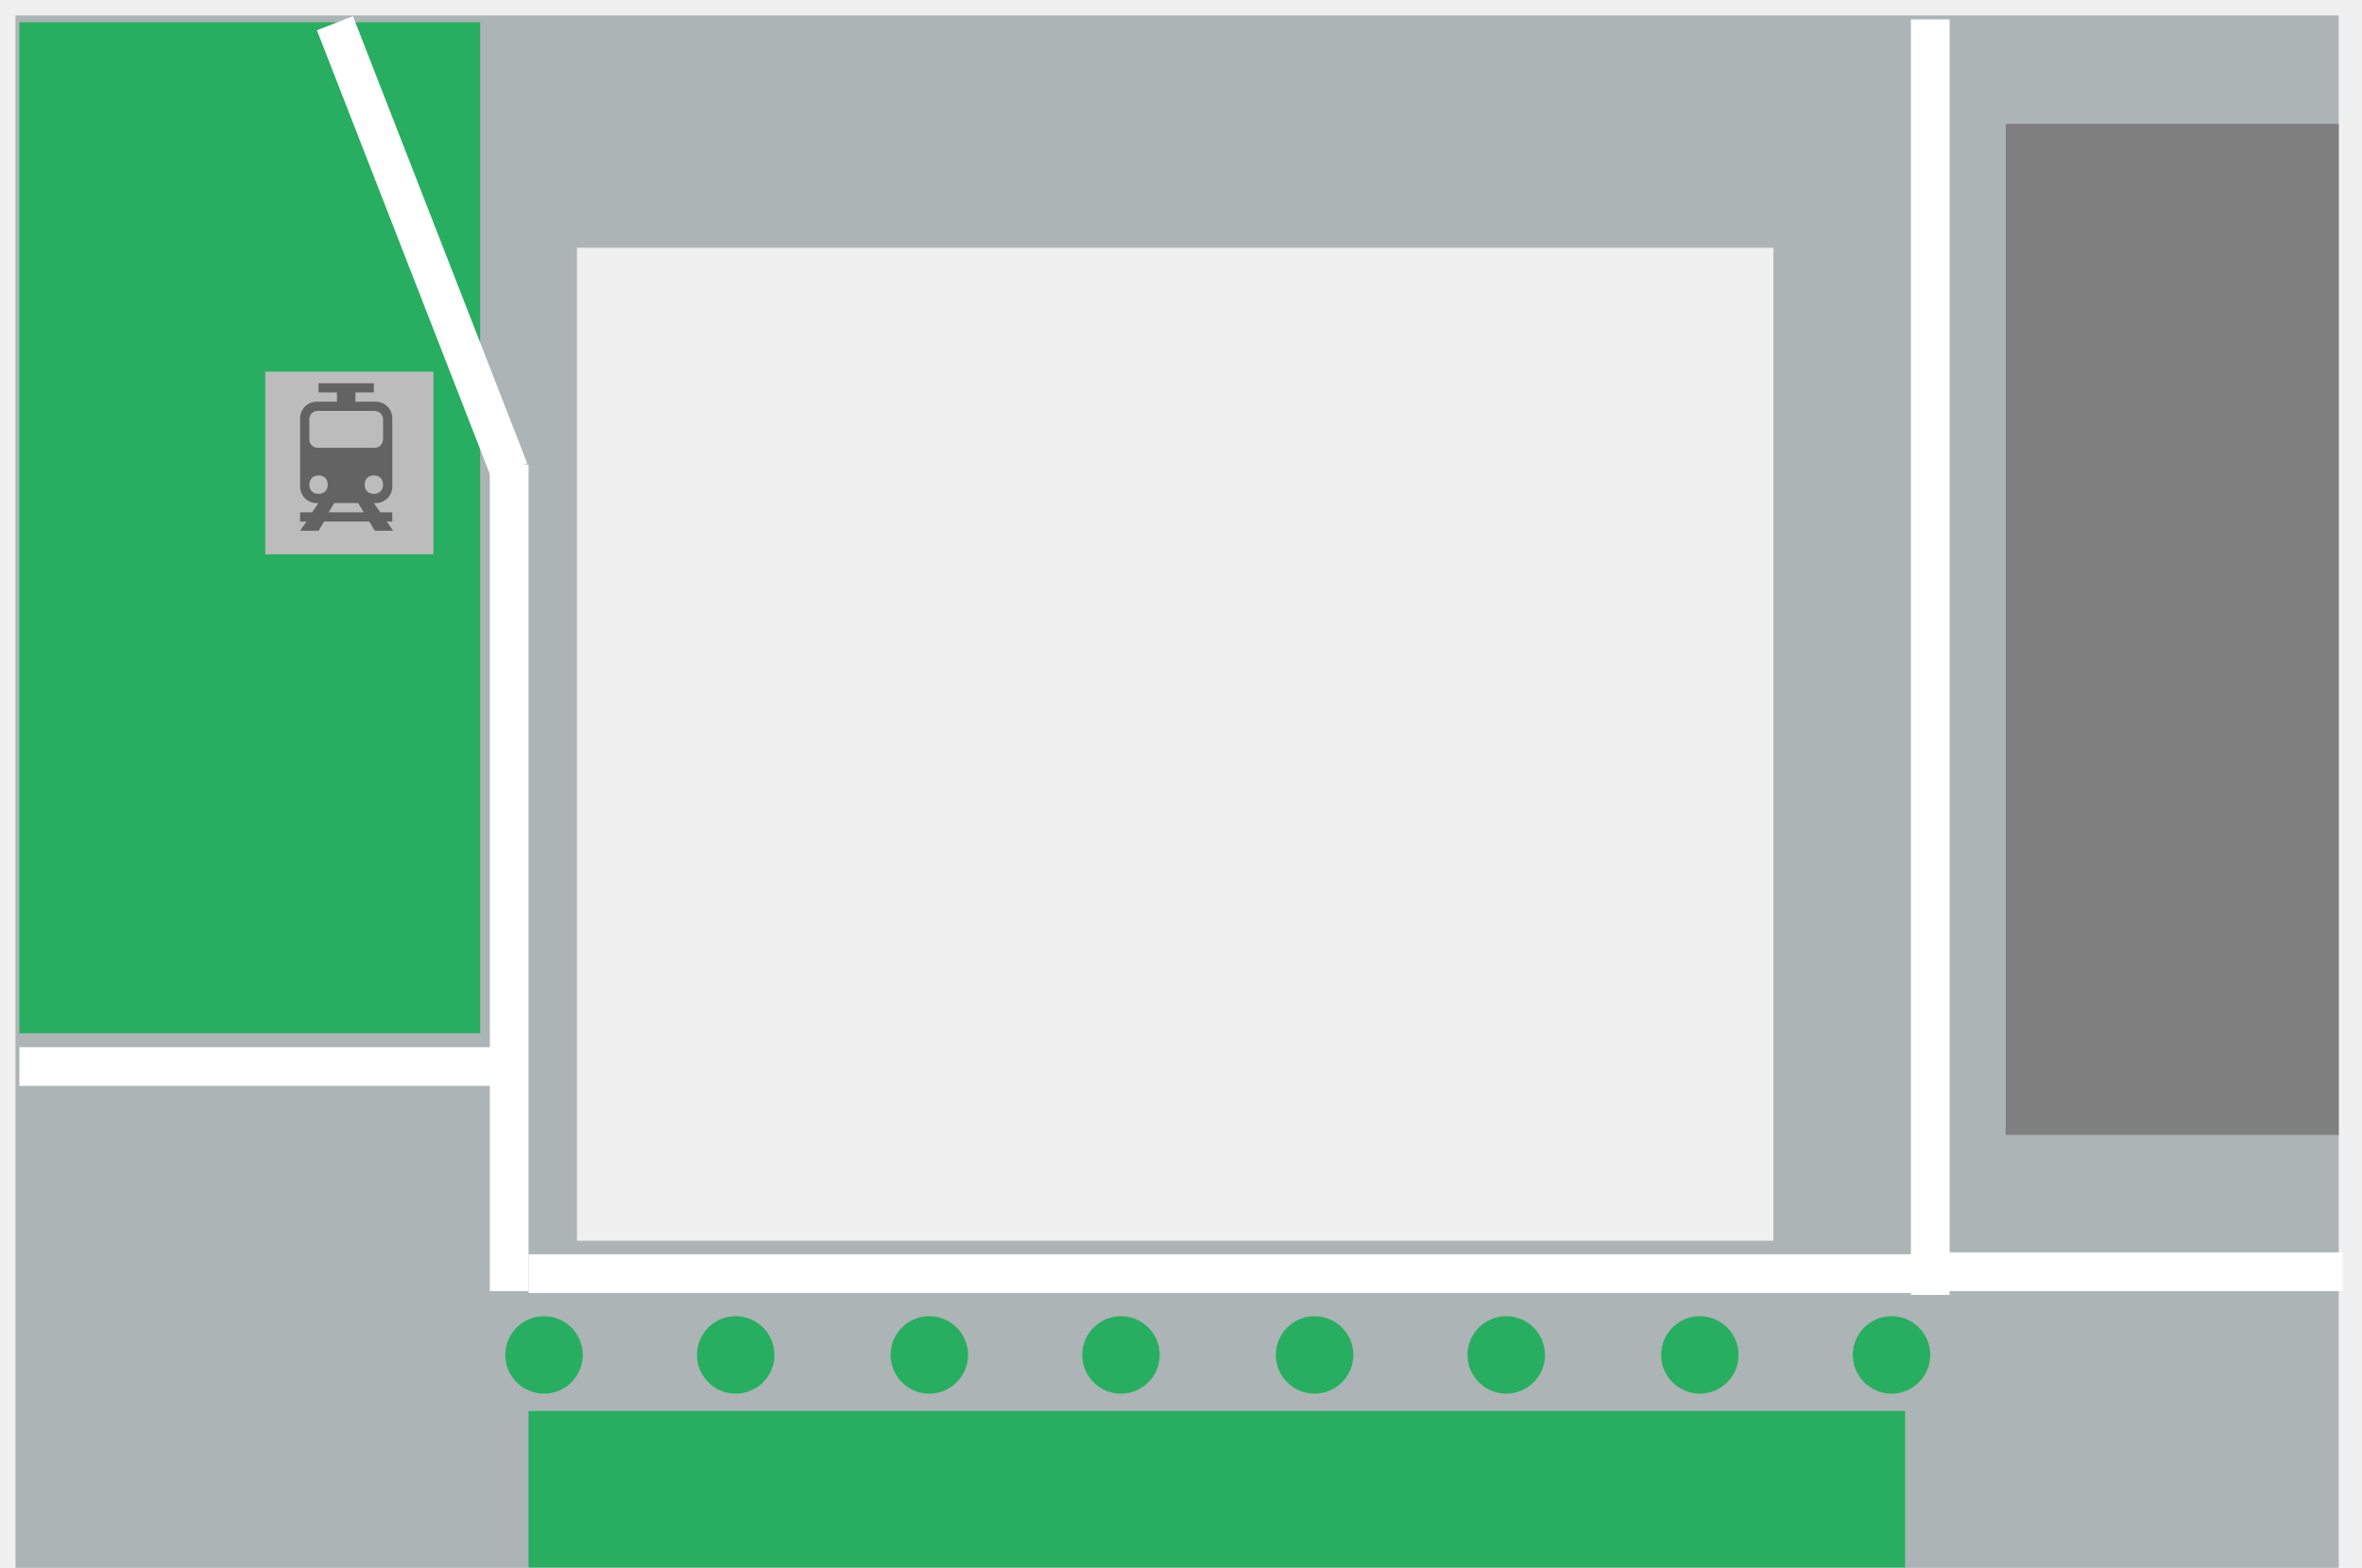
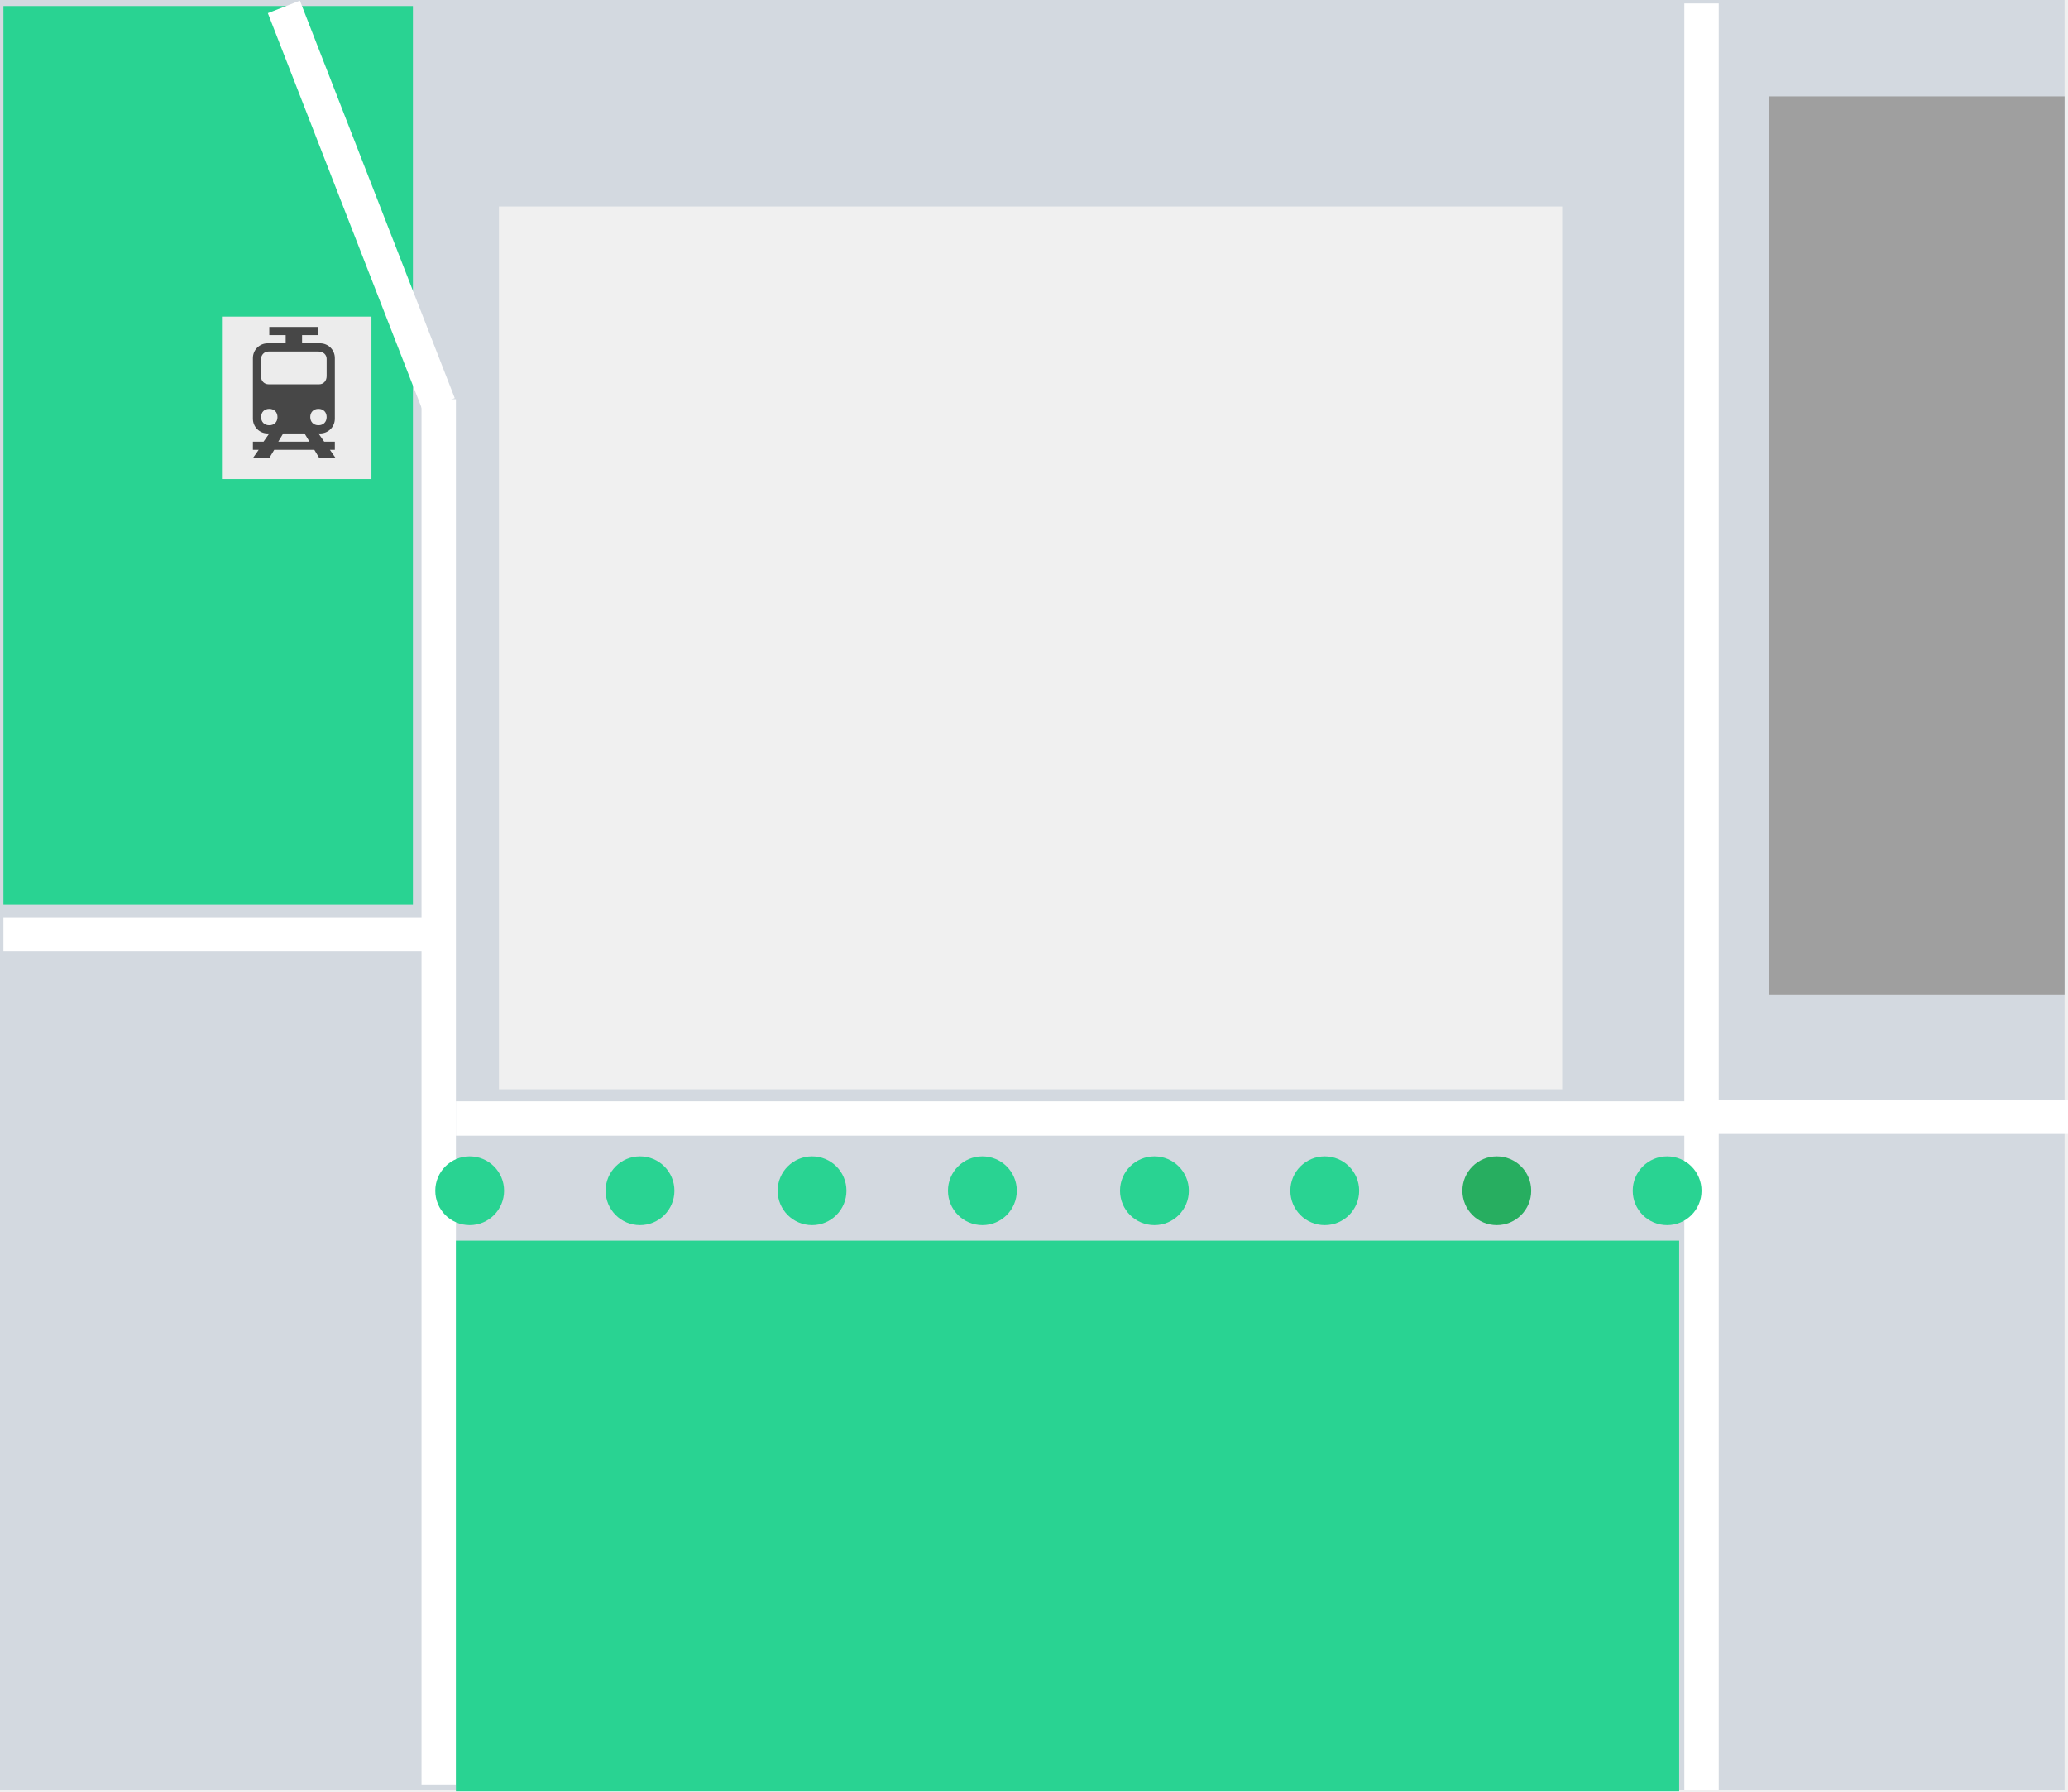
- <svg xmlns="http://www.w3.org/2000/svg" width="1220px" height="810px" viewBox="0 0 1220 810" version="1.1">
+ <svg xmlns="http://www.w3.org/2000/svg" width="1202px" height="1041px" viewBox="0 0 1202 1041" version="1.1">
  <defs />
  <g id="Page-1" stroke="none" stroke-width="1" fill="none" fill-rule="evenodd">
-     <path d="M8,8 L1208,8 L1208,810 L8,810 L8,8 Z M298,128 L916,128 L916,641 L298,641 L298,128 Z" id="Combined-Shape" fill="#7F8C8D" opacity="0.599" />
-     <g id="surroundings" transform="translate(10, 10)">
-       <path d="M978,648 L263,648" id="Shape" stroke="#FFFFFF" stroke-width="20" />
-       <polygon id="Shape" fill="#27AE60" points="238 523.8 0 523.8 0 1.5 238 1.5" />
-       <polygon id="Shape" fill="#7F7F7F" points="1198 576.3 1026 576.3 1026 54 1198 54" />
-       <circle id="Oval" fill="#27AE60" cx="868" cy="690" r="20" />
-       <polygon id="Shape" fill="#BCBCBC" points="213.9 276.4 127 276.4 127 182 213.9 182" />
-       <path d="M987,659 L987,0" id="Shape" stroke="#FFFFFF" stroke-width="20" />
-       <path d="M253,657 L253,230" id="Shape" stroke="#FFFFFF" stroke-width="20" />
-       <path d="M254,541 L0,541" id="Shape" stroke="#FFFFFF" stroke-width="20" />
-       <path d="M253,233 L163,2" id="Shape" stroke="#FFFFFF" stroke-width="20" />
-       <path d="M993,647 L1200,647" id="Shape" stroke="#FFFFFF" stroke-width="20" />
-       <polygon id="Shape" fill="#27AE60" points="974 799.8 263 799.8 263 719 974 719" />
-       <ellipse id="Oval" fill="#27AE60" cx="271" cy="690" rx="20" ry="20" />
-       <ellipse id="Oval" fill="#27AE60" cx="669" cy="690" rx="20" ry="20" />
-       <ellipse id="Oval" fill="#27AE60" cx="569" cy="690" rx="20" ry="20" />
-       <ellipse id="Oval" fill="#27AE60" cx="470" cy="690" rx="20" ry="20" />
-       <circle id="Oval" fill="#27AE60" cx="967" cy="690" r="20" />
-       <circle id="Oval" fill="#27AE60" cx="370" cy="690" r="20" />
-       <ellipse id="Oval" fill="#27AE60" cx="768" cy="690" rx="20" ry="20" />
-       <g id="Group" transform="translate(145, 188)" fill="#636363">
-         <path d="M47.625,53.34 L47.625,18.098 C47.625,13.335 43.815,9.525 39.053,9.525 L28.575,9.525 L28.575,4.763 L38.1,4.763 L38.1,0 L9.525,0 L9.525,4.763 L19.05,4.763 L19.05,9.525 L8.572,9.525 C3.81,9.525 0,13.335 0,18.098 L0,53.34 C0,58.102 3.81,61.913 8.572,61.913 L9.525,61.913 L6.191,66.675 L0,66.675 L0,71.438 L3.334,71.438 L0,76.2 L9.525,76.2 L12.383,71.438 L35.719,71.438 L38.576,76.2 L48.101,76.2 L44.767,71.438 L47.625,71.438 L47.625,66.675 L41.434,66.675 L38.1,61.913 L39.053,61.913 C43.815,61.913 47.625,58.102 47.625,53.34 Z M4.763,18.574 C4.763,16.192 6.668,14.287 9.049,14.287 L38.1,14.287 C40.958,14.287 42.862,16.192 42.862,18.574 L42.862,28.575 C42.862,31.433 40.958,33.337 38.576,33.337 L9.049,33.337 C6.668,33.337 4.763,31.433 4.763,29.051 C4.763,29.051 4.763,18.574 4.763,18.574 Z M4.763,52.388 C4.763,49.53 6.668,47.625 9.525,47.625 C12.383,47.625 14.287,49.53 14.287,52.388 C14.287,55.245 12.383,57.15 9.525,57.15 C6.668,57.15 4.763,55.245 4.763,52.388 Z M32.861,66.675 L14.764,66.675 L17.621,61.913 L30.004,61.913 L32.861,66.675 Z M33.337,52.388 C33.337,49.53 35.242,47.625 38.1,47.625 C40.958,47.625 42.862,49.53 42.862,52.388 C42.862,55.245 40.958,57.15 38.1,57.15 C35.242,57.15 33.337,55.245 33.337,52.388 Z" id="Shape" />
+     <g id="surroundings">
+       <g id="Page-1">
+         <path d="M0,0 L1200,0 L1200,1040 L0,1040 L0,0 Z M290,120 L908,120 L908,633 L290,633 L290,120 Z" id="Combined-Shape" fill="#D3D9E0" />
+         <g id="surroundings" transform="translate(2, 2)">
+           <path d="M978,648 L263,648" id="Shape" stroke="#FFFFFF" stroke-width="20" />
+           <polygon id="Shape" fill="#29D392" points="238 523.8 0 523.8 0 1.5 238 1.5" />
+           <polygon id="Shape" fill="#9F9F9F" points="1198 576.3 1026 576.3 1026 54 1198 54" />
+           <circle id="Oval" fill="#27AE60" cx="868" cy="690" r="20" />
+           <polygon id="Shape" fill="#ECECEC" points="213.9 276.4 127 276.4 127 182 213.9 182" />
+           <path d="M987,1038 L987,0" id="Shape" stroke="#FFFFFF" stroke-width="20" />
+           <path d="M253,1035 L253,230" id="Shape" stroke="#FFFFFF" stroke-width="20" />
+           <path d="M254,541 L0,541" id="Shape" stroke="#FFFFFF" stroke-width="20" />
+           <path d="M253,233 L163,2" id="Shape" stroke="#FFFFFF" stroke-width="20" />
+           <path d="M993,647 L1200,647" id="Shape" stroke="#FFFFFF" stroke-width="20" />
+           <polygon id="Shape" fill="#29D392" points="974 1039 263 1039 263 719 974 719" />
+           <circle id="Oval" fill="#29D392" cx="271" cy="690" r="20" />
+           <circle id="Oval" fill="#29D392" cx="669" cy="690" r="20" />
+           <circle id="Oval" fill="#29D392" cx="569" cy="690" r="20" />
+           <circle id="Oval" fill="#29D392" cx="470" cy="690" r="20" />
+           <circle id="Oval" fill="#29D392" cx="967" cy="690" r="20" />
+           <circle id="Oval" fill="#29D392" cx="370" cy="690" r="20" />
+           <circle id="Oval" fill="#29D392" cx="768" cy="690" r="20" />
+           <g id="Group" transform="translate(145, 188)" fill="#474747">
+             <path d="M47.625,53.34 L47.625,18.098 C47.625,13.335 43.815,9.525 39.053,9.525 L28.575,9.525 L28.575,4.763 L38.1,4.763 L38.1,0 L9.525,0 L9.525,4.763 L19.05,4.763 L19.05,9.525 L8.572,9.525 C3.81,9.525 0,13.335 0,18.098 L0,53.34 C0,58.102 3.81,61.913 8.572,61.913 L9.525,61.913 L6.191,66.675 L0,66.675 L0,71.438 L3.334,71.438 L0,76.2 L9.525,76.2 L12.383,71.438 L35.719,71.438 L38.576,76.2 L48.101,76.2 L44.767,71.438 L47.625,71.438 L47.625,66.675 L41.434,66.675 L38.1,61.913 L39.053,61.913 C43.815,61.913 47.625,58.102 47.625,53.34 Z M4.763,18.574 C4.763,16.192 6.668,14.287 9.049,14.287 L38.1,14.287 C40.958,14.287 42.862,16.192 42.862,18.574 L42.862,28.575 C42.862,31.433 40.958,33.337 38.576,33.337 L9.049,33.337 C6.668,33.337 4.763,31.433 4.763,29.051 L4.763,18.574 Z M4.763,52.388 C4.763,49.53 6.668,47.625 9.525,47.625 C12.383,47.625 14.287,49.53 14.287,52.388 C14.287,55.245 12.383,57.15 9.525,57.15 C6.668,57.15 4.763,55.245 4.763,52.388 Z M32.861,66.675 L14.764,66.675 L17.621,61.913 L30.004,61.913 L32.861,66.675 Z M33.337,52.388 C33.337,49.53 35.242,47.625 38.1,47.625 C40.958,47.625 42.862,49.53 42.862,52.388 C42.862,55.245 40.958,57.15 38.1,57.15 C35.242,57.15 33.337,55.245 33.337,52.388 Z" id="Shape" />
+           </g>
+         </g>
      </g>
    </g>
  </g>
</svg>
